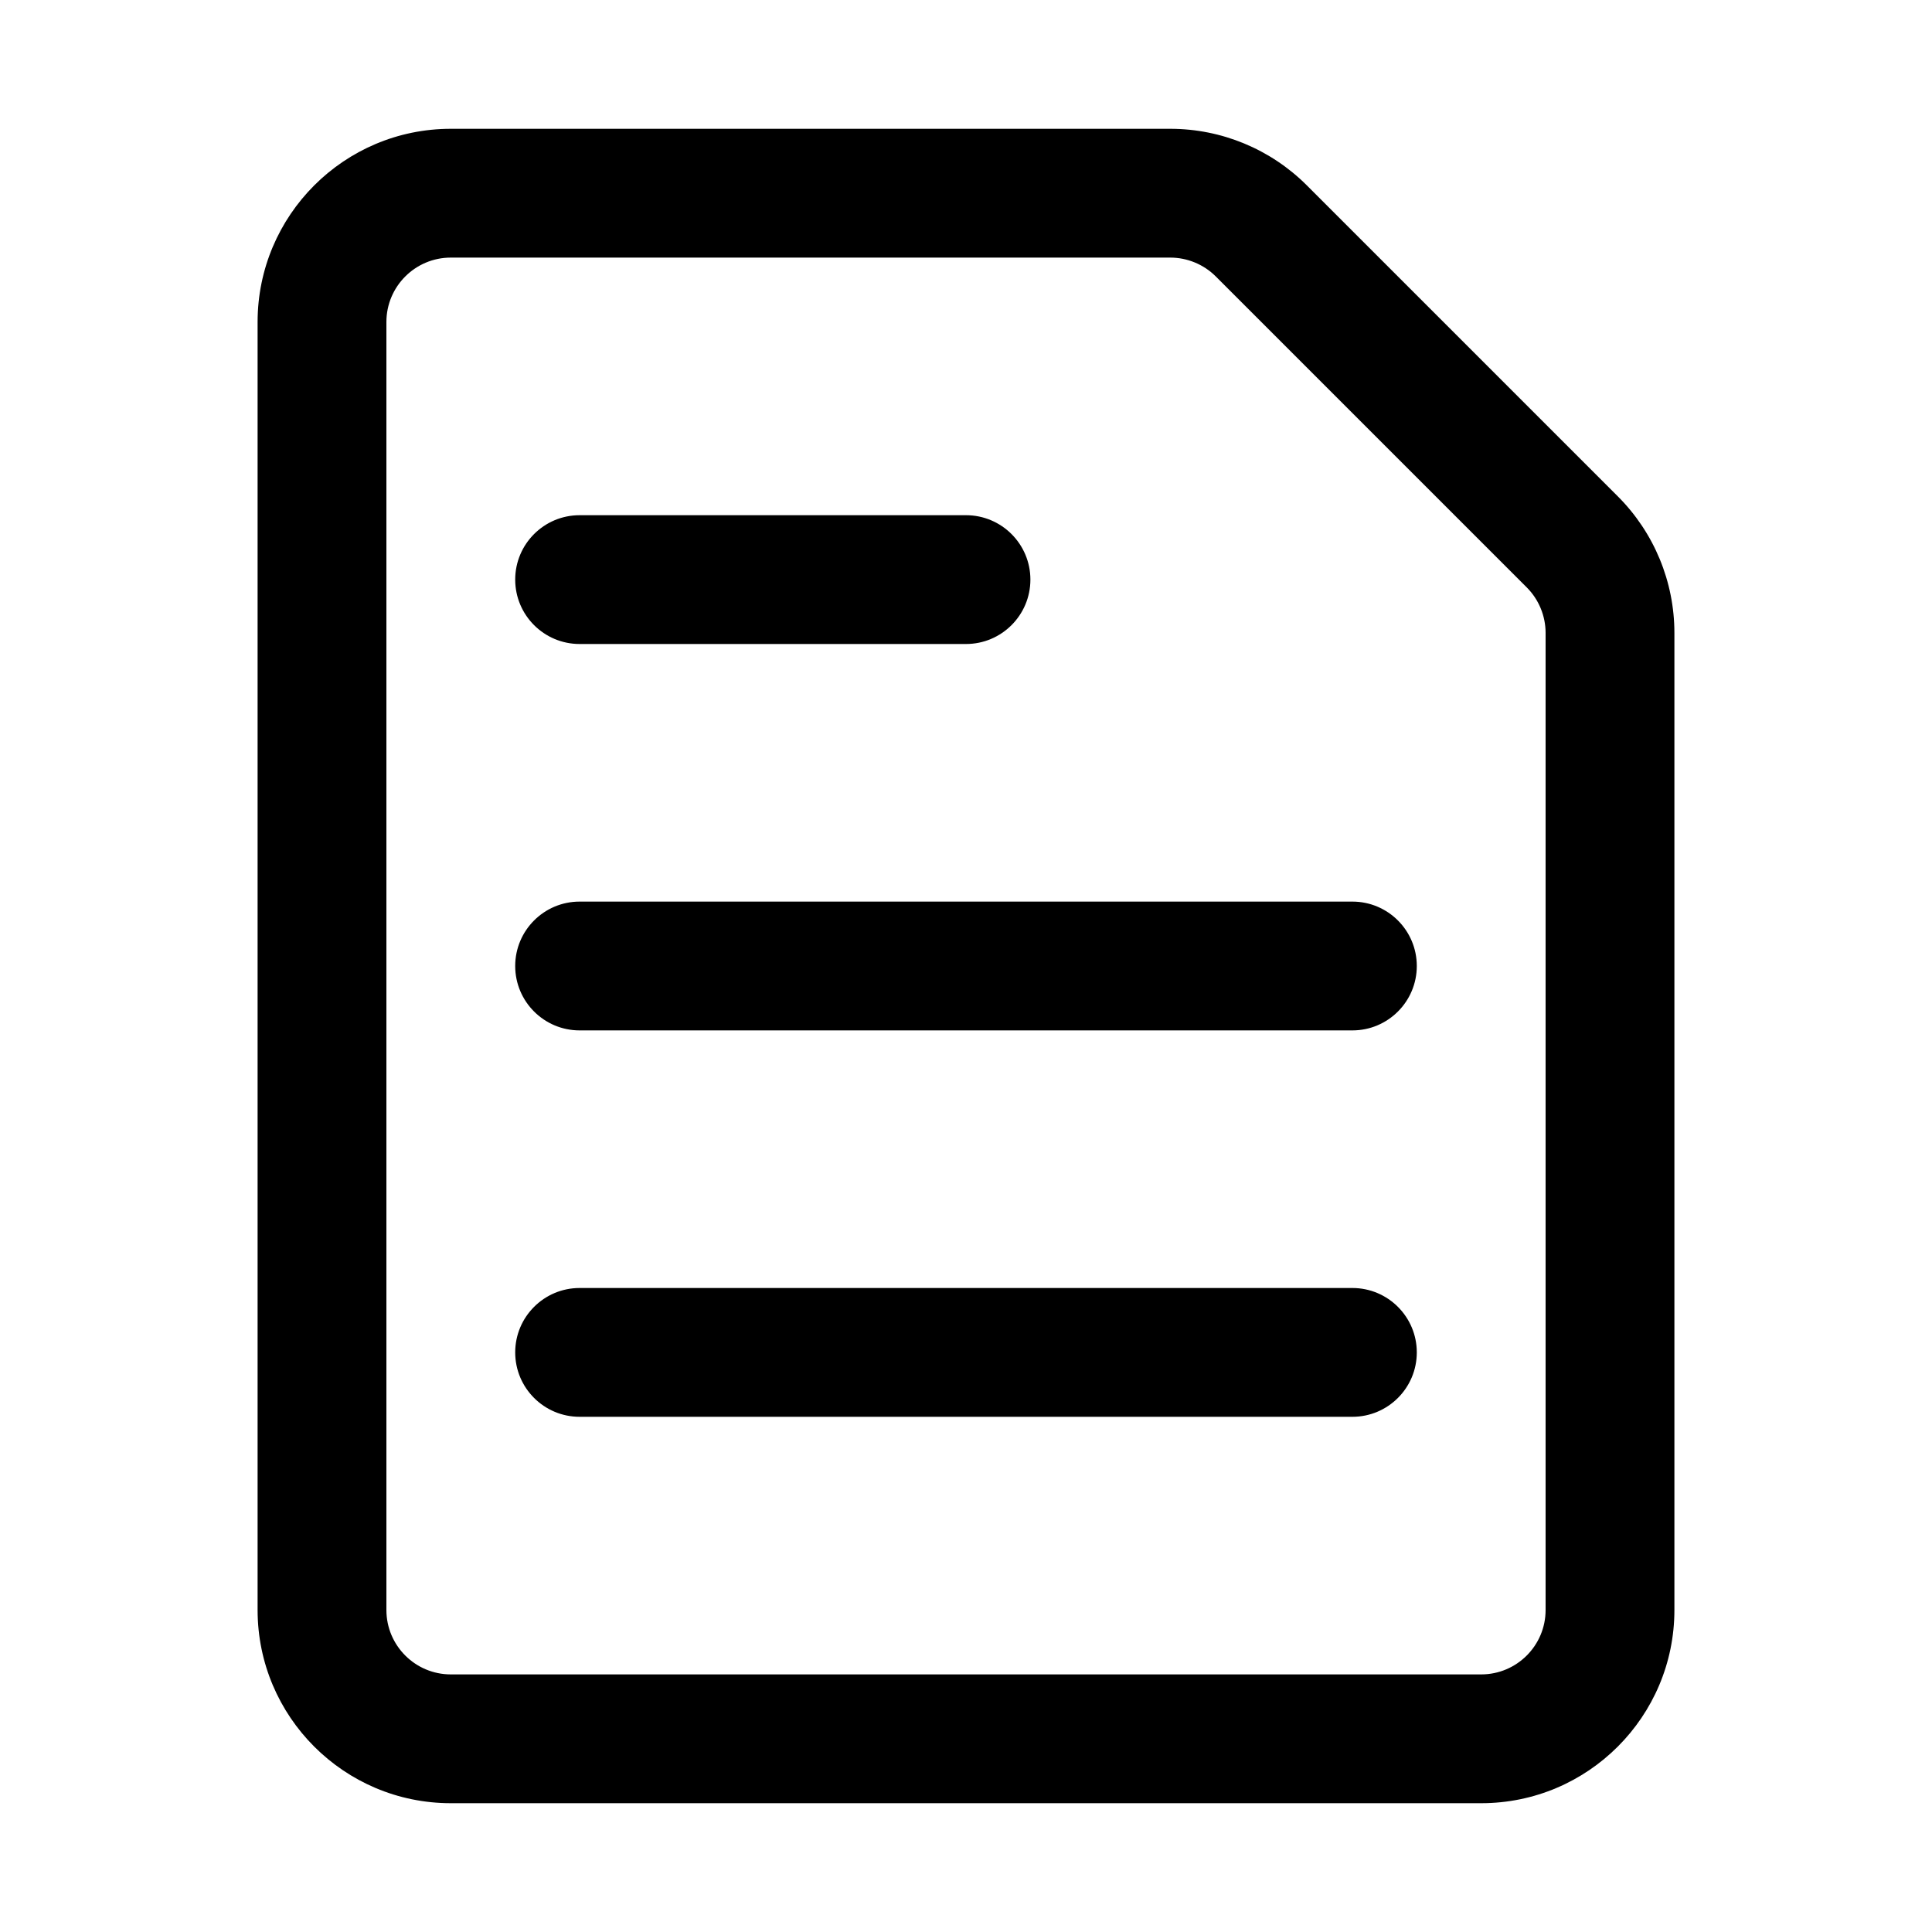
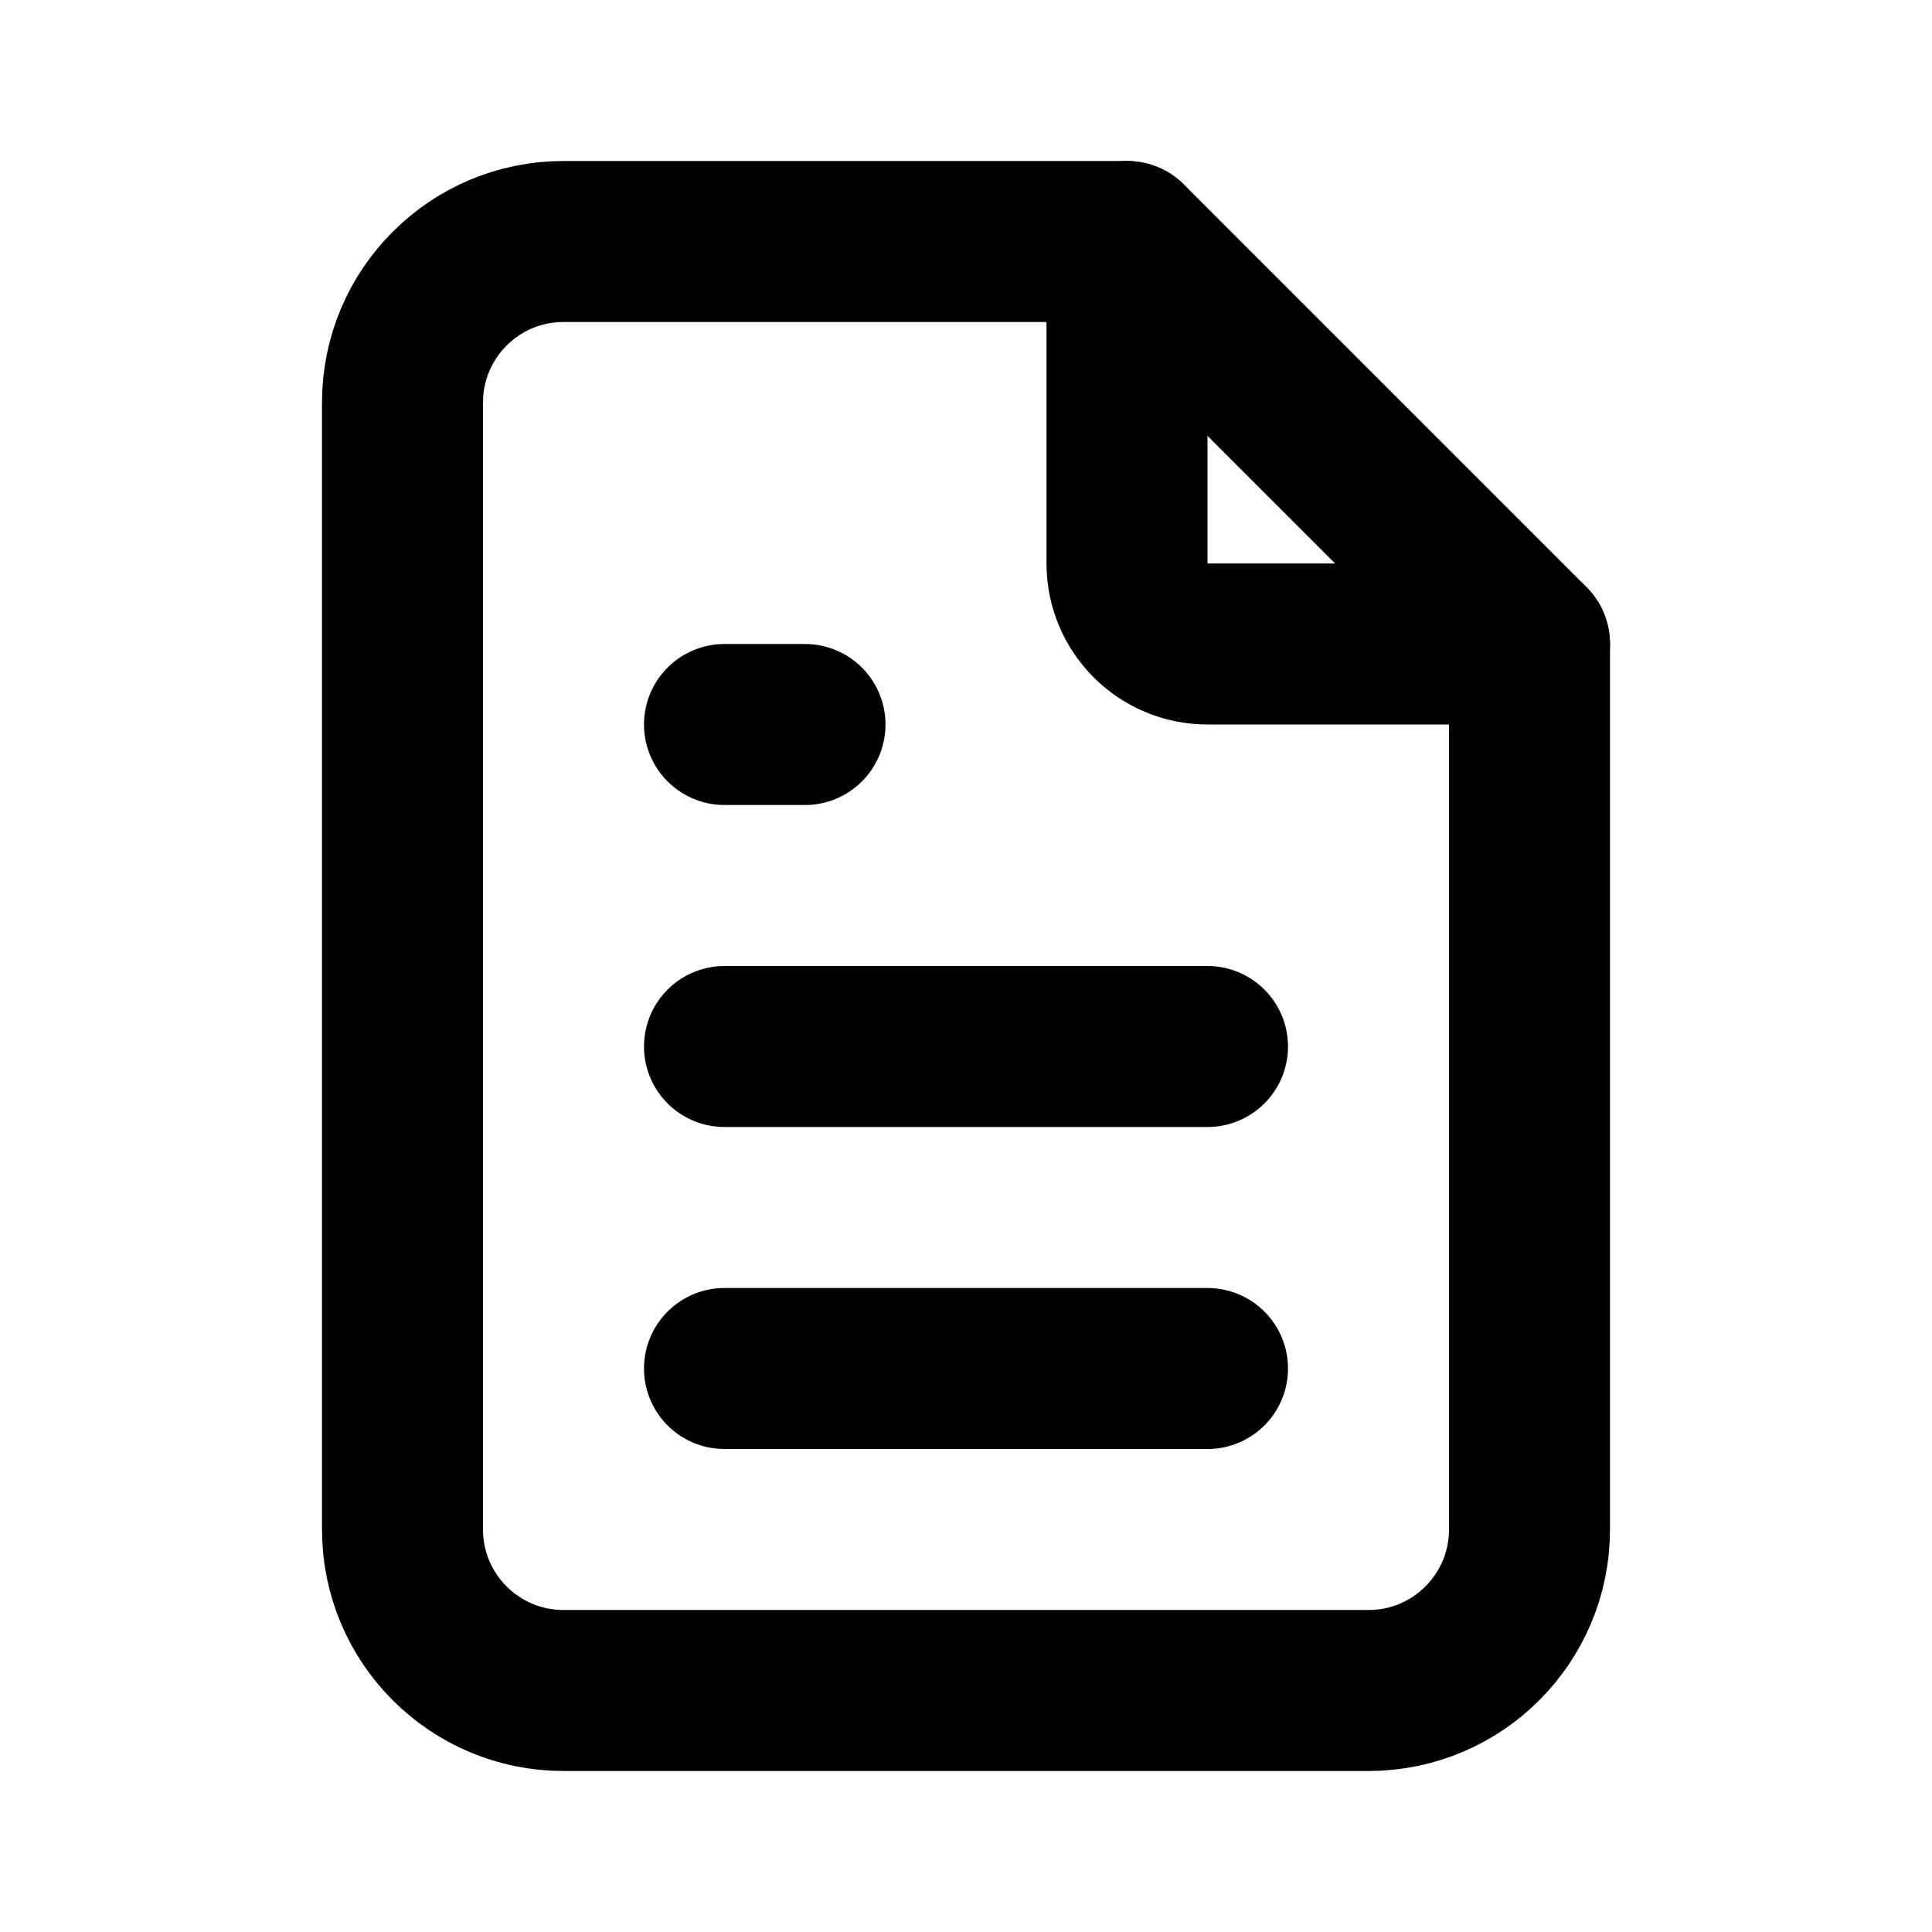
- <svg xmlns="http://www.w3.org/2000/svg" width="15" height="15" viewBox="0 0 15 15" fill="none">
-   <path fill-rule="evenodd" clip-rule="evenodd" d="M3 2.5C3 2.224 3.224 2 3.5 2H9.086C9.218 2 9.346 2.053 9.439 2.146L11.854 4.561C11.947 4.654 12 4.782 12 4.914V12.5C12 12.776 11.776 13 11.5 13H3.5C3.224 13 3 12.776 3 12.5V2.5ZM3.5 1C2.672 1 2 1.672 2 2.5V12.5C2 13.328 2.672 14 3.5 14H11.5C12.328 14 13 13.328 13 12.5V4.914C13 4.516 12.842 4.135 12.561 3.854L10.146 1.439C9.865 1.158 9.484 1 9.086 1H3.5ZM4.5 4C4.224 4 4 4.224 4 4.5C4 4.776 4.224 5 4.5 5H7.5C7.776 5 8 4.776 8 4.5C8 4.224 7.776 4 7.5 4H4.5ZM4.5 7C4.224 7 4 7.224 4 7.5C4 7.776 4.224 8 4.5 8H10.5C10.776 8 11 7.776 11 7.5C11 7.224 10.776 7 10.5 7H4.5ZM4.5 10C4.224 10 4 10.224 4 10.5C4 10.776 4.224 11 4.5 11H10.5C10.776 11 11 10.776 11 10.5C11 10.224 10.776 10 10.5 10H4.5Z" fill="currentColor" />
+ <svg xmlns="http://www.w3.org/2000/svg" width="1em" height="1em" viewBox="0 0 24 24">
+   <g fill="none" stroke="currentColor" stroke-linecap="round" stroke-linejoin="round" stroke-width="2">
+     <path d="M14 3v4a1 1 0 0 0 1 1h4" />
+     <path d="M17 21H7a2 2 0 0 1-2-2V5a2 2 0 0 1 2-2h7l5 5v11a2 2 0 0 1-2 2M9 9h1m-1 4h6m-6 4h6" />
+   </g>
</svg>
